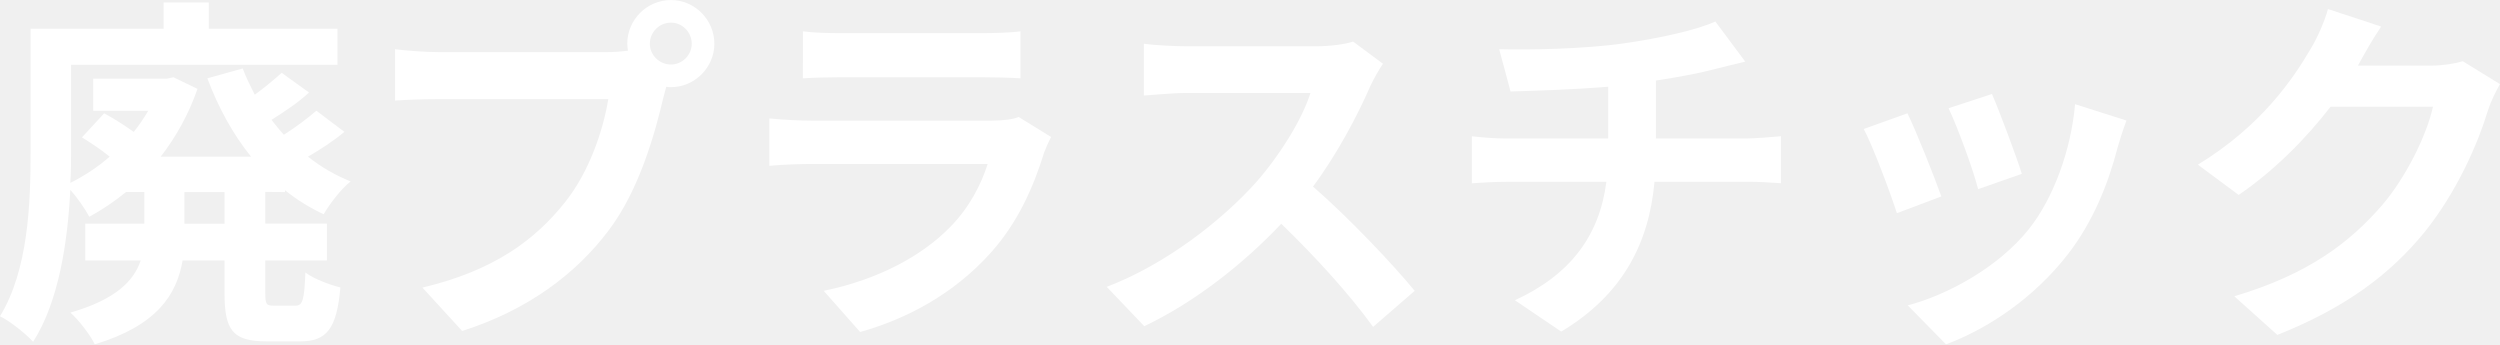
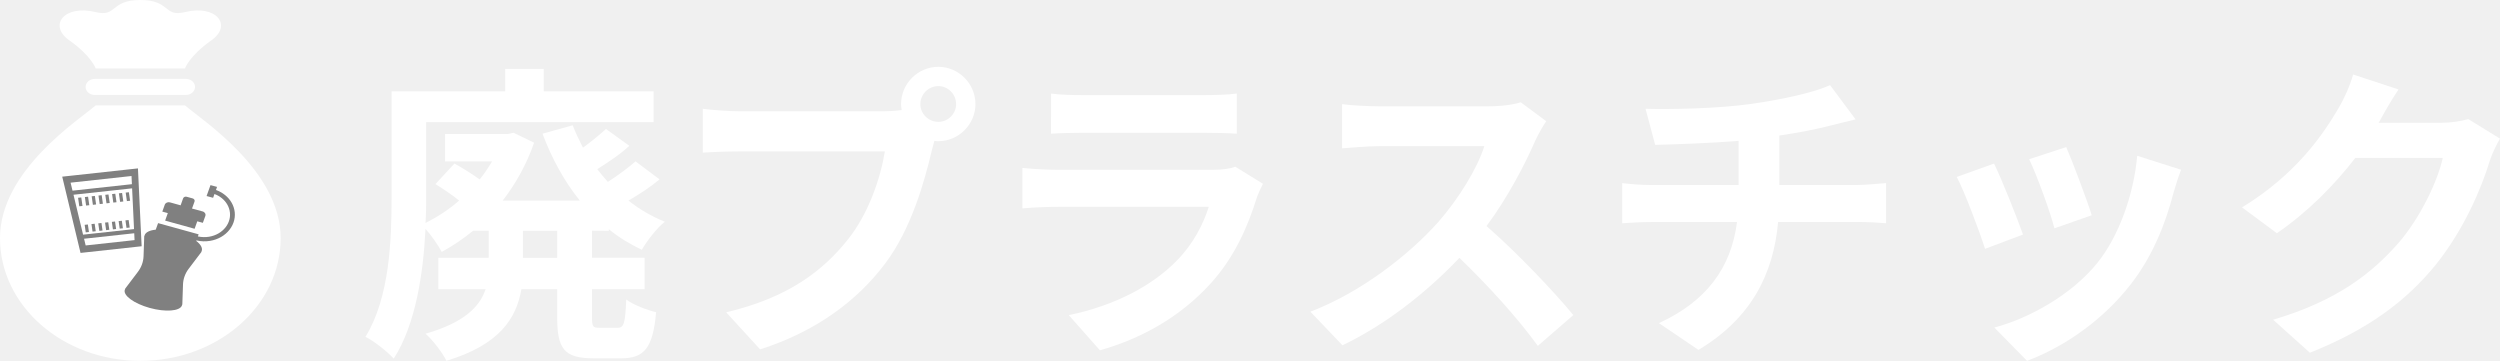
- <svg xmlns="http://www.w3.org/2000/svg" id="svg4986" version="1.1" viewBox="0 0 53.237 7.334" height="7.334mm" width="53.237mm">
-   <defs id="defs4980" />
-   <g transform="translate(-56.0957,-126.3381)" id="layer1">
-     <g id="text4990" style="font-style:normal;font-variant:normal;font-weight:bold;font-stretch:normal;font-size:7.761px;line-height:1.25;font-family:'Noto Sans CJK JP';-inkscape-font-specification:'Noto Sans CJK JP, Bold';font-variant-ligatures:normal;font-variant-caps:normal;font-variant-numeric:normal;font-feature-settings:normal;text-align:start;letter-spacing:0px;word-spacing:0px;writing-mode:lr-tb;text-anchor:start;fill:#000000;fill-opacity:1;stroke:none;stroke-width:0.265" aria-label="廃プラスチック">
-       <path id="path4992" style="fill:#ffffff;stroke-width:0.265" d="M 60.877,131.103 H 60.023 v -0.675 h 0.854 z m 1.288,-0.675 v -0.039 c 0.248,0.202 0.528,0.373 0.823,0.512 0.124,-0.217 0.38,-0.551 0.574,-0.699 -0.326,-0.132 -0.636,-0.31 -0.908,-0.528 0.256,-0.147 0.543,-0.334 0.776,-0.528 l -0.598,-0.45 c -0.179,0.155 -0.435,0.349 -0.691,0.512 -0.093,-0.101 -0.179,-0.21 -0.264,-0.318 0.256,-0.163 0.559,-0.357 0.799,-0.582 l -0.582,-0.419 c -0.147,0.132 -0.357,0.31 -0.574,0.466 -0.093,-0.186 -0.186,-0.373 -0.256,-0.559 l -0.753,0.21 c 0.233,0.621 0.543,1.187 0.931,1.669 h -1.925 c 0.326,-0.419 0.598,-0.908 0.784,-1.444 l -0.512,-0.248 -0.14,0.031 h -1.568 v 0.683 h 1.172 c -0.093,0.155 -0.194,0.31 -0.31,0.45 -0.194,-0.14 -0.427,-0.287 -0.629,-0.396 l -0.473,0.512 c 0.186,0.116 0.411,0.264 0.59,0.411 -0.256,0.225 -0.543,0.411 -0.838,0.559 0.016,-0.233 0.016,-0.45 0.016,-0.652 v -1.863 h 5.673 v -0.768 h -2.74 v -0.559 h -0.962 v 0.559 h -2.833 v 2.623 c 0,1.087 -0.047,2.515 -0.652,3.5 0.202,0.093 0.559,0.38 0.706,0.543 0.551,-0.861 0.737,-2.142 0.792,-3.236 0.147,0.163 0.318,0.411 0.404,0.574 0.272,-0.147 0.536,-0.326 0.784,-0.528 h 0.388 v 0.675 h -1.257 v 0.784 h 1.18 c -0.147,0.435 -0.528,0.83 -1.498,1.11 0.179,0.155 0.427,0.481 0.52,0.675 1.319,-0.396 1.746,-1.056 1.87,-1.785 h 0.893 v 0.691 c 0,0.784 0.163,1.032 0.9,1.032 h 0.706 c 0.567,0 0.784,-0.264 0.861,-1.149 -0.225,-0.054 -0.574,-0.186 -0.745,-0.318 -0.023,0.598 -0.062,0.706 -0.21,0.706 h -0.458 c -0.163,0 -0.186,-0.023 -0.186,-0.272 v -0.691 h 1.312 v -0.784 h -1.312 v -0.675 z" />
-       <path id="path4994" style="fill:#ffffff;stroke-width:0.265" d="m 70.384,127.712 c -0.248,0 -0.45,-0.202 -0.45,-0.442 0,-0.248 0.202,-0.45 0.45,-0.45 0.241,0 0.442,0.202 0.442,0.45 0,0.241 -0.202,0.442 -0.442,0.442 z m -4.952,-0.264 c -0.256,0 -0.699,-0.031 -0.924,-0.062 v 1.094 c 0.202,-0.015 0.567,-0.031 0.924,-0.031 h 3.617 c -0.109,0.667 -0.404,1.544 -0.916,2.189 -0.629,0.792 -1.498,1.459 -3.042,1.824 l 0.846,0.924 c 1.389,-0.442 2.421,-1.211 3.12,-2.142 0.652,-0.861 0.986,-2.064 1.164,-2.825 l 0.062,-0.233 c 0.031,0.008 0.07,0.008 0.101,0.008 0.504,0 0.924,-0.419 0.924,-0.924 0,-0.512 -0.419,-0.931 -0.924,-0.931 -0.512,0 -0.931,0.419 -0.931,0.931 0,0.054 0.008,0.101 0.016,0.147 -0.171,0.023 -0.334,0.031 -0.442,0.031 z" />
-       <path id="path4996" style="fill:#ffffff;stroke-width:0.265" d="m 77.788,128.829 c -0.109,0.047 -0.318,0.078 -0.567,0.078 h -3.842 c -0.241,0 -0.574,-0.015 -0.9,-0.047 v 1.009 c 0.326,-0.031 0.714,-0.039 0.9,-0.039 h 3.749 c -0.14,0.435 -0.38,0.916 -0.799,1.343 -0.59,0.605 -1.521,1.118 -2.693,1.358 l 0.776,0.877 c 0.993,-0.279 1.987,-0.807 2.771,-1.676 0.582,-0.644 0.916,-1.397 1.149,-2.15 0.031,-0.085 0.093,-0.225 0.147,-0.326 z m -4.595,-0.823 c 0.225,-0.015 0.559,-0.023 0.807,-0.023 h 2.973 c 0.279,0 0.644,0.008 0.854,0.023 v -1.001 c -0.217,0.031 -0.598,0.039 -0.838,0.039 h -2.988 c -0.264,0 -0.59,-0.008 -0.807,-0.039 z" />
-       <path id="path4998" style="fill:#ffffff;stroke-width:0.265" d="m 84.909,127.223 c -0.155,0.054 -0.466,0.101 -0.807,0.101 h -2.732 c -0.233,0 -0.706,-0.023 -0.916,-0.054 v 1.102 c 0.163,-0.008 0.59,-0.054 0.916,-0.054 h 2.631 c -0.171,0.551 -0.644,1.319 -1.156,1.901 -0.73,0.815 -1.933,1.754 -3.182,2.227 l 0.799,0.838 c 1.063,-0.504 2.096,-1.312 2.918,-2.181 0.73,0.706 1.451,1.498 1.956,2.196 l 0.885,-0.768 c -0.458,-0.559 -1.397,-1.552 -2.165,-2.22 0.52,-0.699 0.955,-1.529 1.218,-2.134 0.07,-0.155 0.21,-0.396 0.272,-0.481 z" />
-       <path id="path5000" style="fill:#ffffff;stroke-width:0.265" d="m 91.358,129.287 v -1.234 c 0.466,-0.07 0.924,-0.155 1.304,-0.256 0.132,-0.031 0.334,-0.085 0.598,-0.147 l -0.636,-0.854 c -0.388,0.178 -1.18,0.357 -1.956,0.466 -0.854,0.124 -2.057,0.14 -2.647,0.124 l 0.241,0.9 c 0.52,-0.015 1.335,-0.039 2.08,-0.101 v 1.102 h -2.189 c -0.241,0 -0.504,-0.023 -0.714,-0.047 v 1.001 c 0.202,-0.015 0.489,-0.031 0.73,-0.031 h 2.134 c -0.147,1.149 -0.768,1.979 -1.948,2.522 l 0.986,0.667 c 1.312,-0.784 1.87,-1.886 1.987,-3.19 h 2.01 c 0.21,0 0.473,0.015 0.683,0.031 v -1.001 c -0.171,0.015 -0.543,0.047 -0.706,0.047 z" />
-       <path id="path5002" style="fill:#ffffff;stroke-width:0.265" d="m 98.514,128.34 -0.924,0.303 c 0.194,0.404 0.536,1.343 0.629,1.723 l 0.931,-0.326 c -0.109,-0.357 -0.489,-1.366 -0.636,-1.7 z m 1.77,0.217 c -0.085,0.97 -0.458,2.002 -0.986,2.662 -0.644,0.807 -1.723,1.397 -2.577,1.622 l 0.815,0.83 c 0.908,-0.341 1.878,-0.993 2.6,-1.925 0.528,-0.683 0.854,-1.49 1.056,-2.274 0.047,-0.155 0.093,-0.318 0.186,-0.567 z m -3.57,0.194 -0.931,0.334 c 0.186,0.341 0.574,1.374 0.706,1.793 l 0.947,-0.357 c -0.155,-0.435 -0.528,-1.374 -0.722,-1.77 z" />
-       <path id="path5004" style="fill:#ffffff;stroke-width:0.265" d="m 108.541,127.642 c -0.179,0.054 -0.435,0.093 -0.675,0.093 h -1.56 l 0.023,-0.039 c 0.093,-0.171 0.287,-0.52 0.473,-0.792 l -1.133,-0.373 c -0.07,0.264 -0.233,0.621 -0.349,0.815 -0.388,0.667 -1.063,1.669 -2.421,2.499 l 0.869,0.644 c 0.761,-0.52 1.436,-1.203 1.956,-1.878 h 2.181 c -0.124,0.582 -0.574,1.513 -1.102,2.119 -0.675,0.768 -1.537,1.444 -3.128,1.917 l 0.916,0.823 c 1.459,-0.582 2.398,-1.288 3.135,-2.189 0.699,-0.869 1.141,-1.901 1.35,-2.592 0.062,-0.194 0.171,-0.411 0.256,-0.559 z" />
+ <svg xmlns="http://www.w3.org/2000/svg" id="svg6045" version="1.1" viewBox="0 0 62.354 9" height="9mm" width="62.354mm">
+   <defs id="defs6039" />
+   <g transform="translate(-75.13592,-151.4364)" id="layer1">
+     <g transform="matrix(0.03537243,0,0,0.03093361,75.95454,152.1286)" id="g6135">
+       <g style="display:inline;opacity:1;fill:#ffffff" id="g5111" transform="matrix(0.5682533,0,0,0.5682533,-69.6686,-22.37674)">
+         <g id="g5097" style="fill:#ffffff">
+           <path id="path5091" style="fill:#ffffff" d="m 311.406,149.531 c 20.156,20.156 118.719,92.188 118.719,188.344 C 430.125,434.031 352.172,512 256,512 159.844,512 81.875,434.031 81.875,337.875 c 0,-96.156 98.563,-168.188 118.719,-188.344 z" class="st0" />
+           <path id="path5093" style="fill:#ffffff" d="m 311.406,97.125 c 0,0 5.125,-17.594 32.75,-39.906 26.5,-21.406 6.156,-50.969 -32.75,-40.063 C 284.547,24.656 293.672,0 256,0 218.328,0 227.453,24.656 200.594,17.156 161.703,6.25 141.36,35.812 167.86,57.219 c 27.609,22.313 32.734,39.906 32.734,39.906 z" class="st0" />
+           <path id="path5095" style="fill:#ffffff" d="m 323.891,123.328 c 0,6.297 -5.109,11.406 -11.391,11.406 H 199.516 c -6.297,0 -11.406,-5.109 -11.406,-11.406 v 0 c 0,-6.297 5.109,-11.391 11.406,-11.391 H 312.5 c 6.281,0.001 11.391,5.094 11.391,11.391 z" class="st0" />
+         </g>
+       </g>
+       <g style="display:inline;opacity:1;fill:#808080" id="g5295" transform="matrix(0.1048361,-0.01308557,0.01514646,0.1213472,20.59,120.0816)">
+         <g id="g5268" style="fill:#808080">
+           <path id="path5236" style="fill:#808080" d="M 460.909,0 H 51.09 1.331 L 6.086,49.531 46.561,471.106 50.485,512 h 41.08 328.869 41.08 L 465.439,471.106 505.914,49.531 510.669,0 Z M 420.434,466.788 H 91.565 l -4.327,-45.079 h 337.523 z m 6.954,-72.428 H 84.611 L 58.879,126.32 H 453.12 Z M 455.747,98.973 H 56.252 L 51.09,45.212 h 409.818 z" class="st0" />
+           <path id="rect5238" d="M 86.364,149.474 H 107.893 v 56.63 H 86.364 Z" style="fill:#808080" />
+           <path id="rect5240" d="m 132.11,149.474 h 21.529 v 56.63 H 132.11 Z" style="fill:#808080" />
+           <path id="rect5242" d="m 177.861,149.474 h 21.529 v 56.63 h -21.529 z" style="fill:#808080" />
+           <path id="rect5244" d="m 223.607,149.474 h 21.529 v 56.63 h -21.529 z" style="fill:#808080" />
+           <path id="rect5246" d="m 269.354,149.474 h 21.528 v 56.63 h -21.528 z" style="fill:#808080" />
+           <path id="rect5248" d="m 315.1,149.474 h 21.529 v 56.63 h -21.529 z" style="fill:#808080" />
+           <path id="rect5250" d="m 360.851,149.474 h 21.529 v 56.63 h -21.529 z" style="fill:#808080" />
+           <path id="rect5252" d="m 406.597,149.474 h 21.528 v 56.63 h -21.528 z" style="fill:#808080" />
+           <path id="rect5254" d="m 104.449,331.126 h 21.529 v 50.034 h -21.529 z" style="fill:#808080" />
+           <path id="rect5256" d="m 150.142,331.126 h 21.529 v 50.034 h -21.529 z" style="fill:#808080" />
+           <path id="rect5258" d="m 195.84,331.126 h 21.529 v 50.034 H 195.84 Z" style="fill:#808080" />
+           <path id="rect5260" d="m 241.533,331.126 h 21.528 v 50.034 h -21.528 z" style="fill:#808080" />
+           <path id="rect5262" d="m 287.227,331.126 h 21.528 v 50.034 h -21.528 z" style="fill:#808080" />
+           <path id="rect5264" d="m 332.924,331.126 h 21.529 v 50.034 h -21.529 z" style="fill:#808080" />
+           <path id="rect5266" d="m 378.617,331.126 h 21.529 v 50.034 h -21.529 z" style="fill:#808080" />
+         </g>
+       </g>
+       <g style="display:inline;opacity:1;fill:#808080" id="g5332" transform="matrix(0.1805392,0.01345981,-0.01345981,0.1805392,75.24118,126.8908)">
+         <g id="g5319" style="fill:#808080" transform="matrix(1.100493,0.1257376,-0.1257376,1.100493,-69.93233,-54.89043)">
+           <g id="g5610" transform="matrix(1.038486,0.124406,-0.124406,1.038486,29.17169,-38.87594)">
+             <path class="st0" d="m 169.55,146.08 0.16,30.216 h 103.943 l -0.16,-30.056 19.652,-0.16 v -27.662 c 0,-7.624 -6.203,-13.827 -13.828,-13.827 l -37.541,0.16 V 76.659 c 0,-5.317 -4.324,-9.639 -9.636,-9.639 h -21.079 c -5.313,0 -9.636,4.322 -9.636,9.639 l 0.16,27.932 h -37.699 c -7.624,0 -13.827,6.203 -13.827,13.827 l 0.16,27.822 z" style="fill:#808080" id="path5315" />
+             <path class="st0" d="m 378.679,65.83 c -11.93,-22.049 -31.338,-38.89 -54.648,-47.416 -1.987,-0.781 -4.054,-1.452 -6.246,-2.151 -6.771,-2.05 -13.824,-3.388 -20.813,-3.822 L 296.813,0 273.79,0.16 l 0.16,43.976 23.023,-0.16 -0.16,-13.862 v -1.351 c 6.228,0.609 11.51,1.589 16.406,3.068 1.65,0.531 3.303,1.062 5.059,1.745 19.707,7.214 36.089,21.404 46.13,39.959 10.976,20.343 13.372,43.715 6.754,65.818 -6.629,22.134 -21.452,40.354 -41.742,51.3 -10.812,5.836 -22.55,9.166 -34.74,10.177 -0.515,0.039 -1.021,0.137 -1.534,0.168 l -0.16,-8.452 -142.926,0.16 0.094,26.386 c -18.836,8.452 -29.21,19.663 -29.21,31.57 0,0.488 0.072,0.964 0.144,1.44 l 0.262,0.726 -0.27,0.773 c -0.068,0.429 -0.136,0.859 -0.131,1.343 l 21.065,73.95 c 5.875,20.62 5.875,42.418 0,63.042 l -21.071,73.993 c 0,0.492 0.076,0.968 0.152,1.444 l 0.012,1.48 c -0.082,0.5 -0.164,0.999 -0.164,1.507 0,22.958 45.155,41.638 100.66,41.638 55.502,0 100.658,-18.68 100.658,-41.638 0,-0.512 -0.082,-1.011 -0.267,-2.167 l 0.115,-0.816 c 0.076,-0.48 0.152,-0.956 0.146,-1.491 l -21.065,-73.95 c -5.873,-20.624 -5.873,-42.423 0,-63.042 l 21.071,-73.993 c 0,-0.441 -0.068,-0.871 -0.136,-1.3 l -0.008,-1.499 c 0.072,-0.476 0.144,-0.952 0.144,-1.44 0,-11.907 -10.374,-23.118 -29.114,-31.422 l -0.152,-2.213 c 15.703,-0.699 30.551,-4.767 44.131,-12.09 24.1,-13.003 41.708,-34.642 49.578,-60.93 7.862,-26.257 5.014,-54.024 -8.025,-78.177 z" style="fill:#808080" id="path5317" />
+           </g>
+         </g>
+       </g>
+     </g>
+     <g id="text6139" style="font-style:normal;font-variant:normal;font-weight:bold;font-stretch:normal;font-size:7.761px;line-height:1.25;font-family:'Noto Sans CJK JP';-inkscape-font-specification:'Noto Sans CJK JP, Bold';font-variant-ligatures:normal;font-variant-caps:normal;font-variant-numeric:normal;font-feature-settings:normal;text-align:start;letter-spacing:0px;word-spacing:0px;writing-mode:lr-tb;text-anchor:start;fill:#ffffff;fill-opacity:1;stroke:none;stroke-width:0.265" aria-label="廃プラスチック">
+       <path id="path6141" style="fill:#ffffff;stroke-width:0.265" d="m 89.033,157.868 h -0.854 v -0.675 h 0.854 z m 1.288,-0.675 v -0.039 c 0.248,0.202 0.528,0.373 0.823,0.512 0.124,-0.217 0.38,-0.551 0.574,-0.699 -0.326,-0.132 -0.636,-0.31 -0.908,-0.528 0.256,-0.147 0.543,-0.334 0.776,-0.528 l -0.598,-0.45 c -0.179,0.155 -0.435,0.349 -0.691,0.512 -0.093,-0.101 -0.179,-0.21 -0.264,-0.318 0.256,-0.163 0.559,-0.357 0.799,-0.582 l -0.582,-0.419 c -0.147,0.132 -0.357,0.31 -0.574,0.466 -0.093,-0.186 -0.186,-0.373 -0.256,-0.559 l -0.753,0.21 c 0.233,0.621 0.543,1.187 0.931,1.669 h -1.925 c 0.326,-0.419 0.598,-0.908 0.784,-1.444 l -0.512,-0.248 -0.14,0.031 h -1.568 v 0.683 h 1.172 c -0.093,0.155 -0.194,0.31 -0.31,0.45 -0.194,-0.14 -0.427,-0.287 -0.629,-0.396 l -0.473,0.512 c 0.186,0.116 0.411,0.264 0.59,0.411 -0.256,0.225 -0.543,0.411 -0.838,0.559 0.016,-0.233 0.016,-0.45 0.016,-0.652 v -1.863 h 5.673 v -0.768 h -2.74 v -0.559 h -0.962 v 0.559 h -2.833 v 2.623 c 0,1.087 -0.047,2.515 -0.652,3.5 0.202,0.093 0.559,0.38 0.706,0.543 0.551,-0.861 0.737,-2.142 0.792,-3.236 0.147,0.163 0.318,0.411 0.404,0.574 0.272,-0.147 0.536,-0.326 0.784,-0.528 h 0.388 v 0.675 h -1.257 v 0.784 h 1.18 c -0.147,0.435 -0.528,0.83 -1.498,1.11 0.179,0.155 0.427,0.481 0.52,0.675 1.319,-0.396 1.746,-1.056 1.87,-1.785 h 0.893 v 0.691 c 0,0.784 0.163,1.032 0.9,1.032 h 0.706 c 0.567,0 0.784,-0.264 0.861,-1.149 -0.225,-0.054 -0.574,-0.186 -0.745,-0.318 -0.023,0.598 -0.062,0.706 -0.21,0.706 h -0.458 c -0.163,0 -0.186,-0.023 -0.186,-0.272 v -0.691 h 1.312 v -0.784 h -1.312 v -0.675 z" />
+       <path id="path6143" style="fill:#ffffff;stroke-width:0.265" d="m 98.541,154.476 c -0.248,0 -0.45,-0.202 -0.45,-0.442 0,-0.248 0.202,-0.45 0.45,-0.45 0.241,0 0.442,0.202 0.442,0.45 0,0.241 -0.202,0.442 -0.442,0.442 z m -4.952,-0.264 c -0.256,0 -0.699,-0.031 -0.924,-0.062 v 1.094 c 0.202,-0.015 0.567,-0.031 0.924,-0.031 h 3.617 c -0.109,0.667 -0.404,1.544 -0.916,2.189 -0.629,0.792 -1.498,1.459 -3.042,1.824 l 0.846,0.924 c 1.389,-0.442 2.421,-1.211 3.12,-2.142 0.652,-0.861 0.986,-2.064 1.164,-2.825 l 0.062,-0.233 c 0.031,0.008 0.07,0.008 0.101,0.008 0.504,0 0.924,-0.419 0.924,-0.924 0,-0.512 -0.419,-0.931 -0.924,-0.931 -0.512,0 -0.931,0.419 -0.931,0.931 0,0.054 0.008,0.101 0.016,0.147 -0.171,0.023 -0.334,0.031 -0.442,0.031 z" />
+       <path id="path6145" style="fill:#ffffff;stroke-width:0.265" d="m 105.945,155.594 c -0.109,0.047 -0.318,0.078 -0.567,0.078 h -3.842 c -0.241,0 -0.574,-0.015 -0.9,-0.047 v 1.009 c 0.326,-0.031 0.714,-0.039 0.9,-0.039 h 3.749 c -0.14,0.435 -0.38,0.916 -0.799,1.343 -0.59,0.605 -1.521,1.118 -2.693,1.358 l 0.776,0.877 c 0.993,-0.279 1.987,-0.807 2.771,-1.676 0.582,-0.644 0.916,-1.397 1.149,-2.15 0.031,-0.085 0.093,-0.225 0.147,-0.326 z m -4.595,-0.823 c 0.225,-0.015 0.559,-0.023 0.807,-0.023 h 2.973 c 0.279,0 0.644,0.008 0.854,0.023 v -1.001 c -0.217,0.031 -0.598,0.039 -0.838,0.039 h -2.988 c -0.264,0 -0.59,-0.008 -0.807,-0.039 z" />
+       <path id="path6147" style="fill:#ffffff;stroke-width:0.265" d="m 113.065,153.987 c -0.155,0.054 -0.466,0.101 -0.807,0.101 h -2.732 c -0.233,0 -0.706,-0.023 -0.916,-0.054 v 1.102 c 0.163,-0.008 0.59,-0.054 0.916,-0.054 h 2.631 c -0.171,0.551 -0.644,1.319 -1.156,1.901 -0.73,0.815 -1.933,1.754 -3.182,2.227 l 0.799,0.838 c 1.063,-0.504 2.095,-1.312 2.918,-2.181 0.73,0.706 1.451,1.498 1.956,2.196 l 0.885,-0.768 c -0.458,-0.559 -1.397,-1.552 -2.165,-2.22 0.52,-0.699 0.955,-1.529 1.218,-2.134 0.07,-0.155 0.21,-0.396 0.272,-0.481 z" />
+       <path id="path6149" style="fill:#ffffff;stroke-width:0.265" d="m 119.515,156.051 v -1.234 c 0.466,-0.07 0.924,-0.155 1.304,-0.256 0.132,-0.031 0.334,-0.085 0.598,-0.147 l -0.636,-0.854 c -0.388,0.179 -1.18,0.357 -1.956,0.466 -0.854,0.124 -2.057,0.14 -2.647,0.124 l 0.241,0.9 c 0.52,-0.015 1.335,-0.039 2.08,-0.101 v 1.102 h -2.189 c -0.241,0 -0.504,-0.023 -0.714,-0.047 v 1.001 c 0.202,-0.015 0.489,-0.031 0.73,-0.031 h 2.134 c -0.147,1.149 -0.768,1.979 -1.948,2.522 l 0.986,0.667 c 1.312,-0.784 1.87,-1.886 1.987,-3.19 h 2.01 c 0.21,0 0.473,0.015 0.683,0.031 v -1.001 c -0.171,0.015 -0.543,0.047 -0.706,0.047 z" />
+       <path id="path6151" style="fill:#ffffff;stroke-width:0.265" d="m 126.671,155.105 -0.924,0.303 c 0.194,0.404 0.536,1.343 0.629,1.723 l 0.931,-0.326 c -0.109,-0.357 -0.489,-1.366 -0.636,-1.7 z m 1.77,0.217 c -0.085,0.97 -0.458,2.002 -0.986,2.662 -0.644,0.807 -1.723,1.397 -2.577,1.622 l 0.815,0.83 c 0.908,-0.341 1.878,-0.993 2.6,-1.925 0.528,-0.683 0.854,-1.49 1.056,-2.274 0.047,-0.155 0.093,-0.318 0.186,-0.567 z m -3.57,0.194 -0.931,0.334 c 0.186,0.341 0.574,1.374 0.706,1.793 l 0.947,-0.357 c -0.155,-0.435 -0.528,-1.374 -0.722,-1.77 z" />
+       <path id="path6153" style="fill:#ffffff;stroke-width:0.265" d="m 136.698,154.406 c -0.179,0.054 -0.435,0.093 -0.675,0.093 h -1.56 l 0.023,-0.039 c 0.093,-0.171 0.287,-0.52 0.473,-0.792 l -1.133,-0.373 c -0.07,0.264 -0.233,0.621 -0.349,0.815 -0.388,0.667 -1.063,1.669 -2.421,2.499 l 0.869,0.644 c 0.761,-0.52 1.436,-1.203 1.956,-1.878 h 2.181 c -0.124,0.582 -0.574,1.513 -1.102,2.119 -0.675,0.768 -1.537,1.444 -3.128,1.917 l 0.916,0.823 c 1.459,-0.582 2.398,-1.288 3.135,-2.189 0.699,-0.869 1.141,-1.901 1.35,-2.592 0.062,-0.194 0.171,-0.411 0.256,-0.559 z" />
    </g>
  </g>
</svg>
